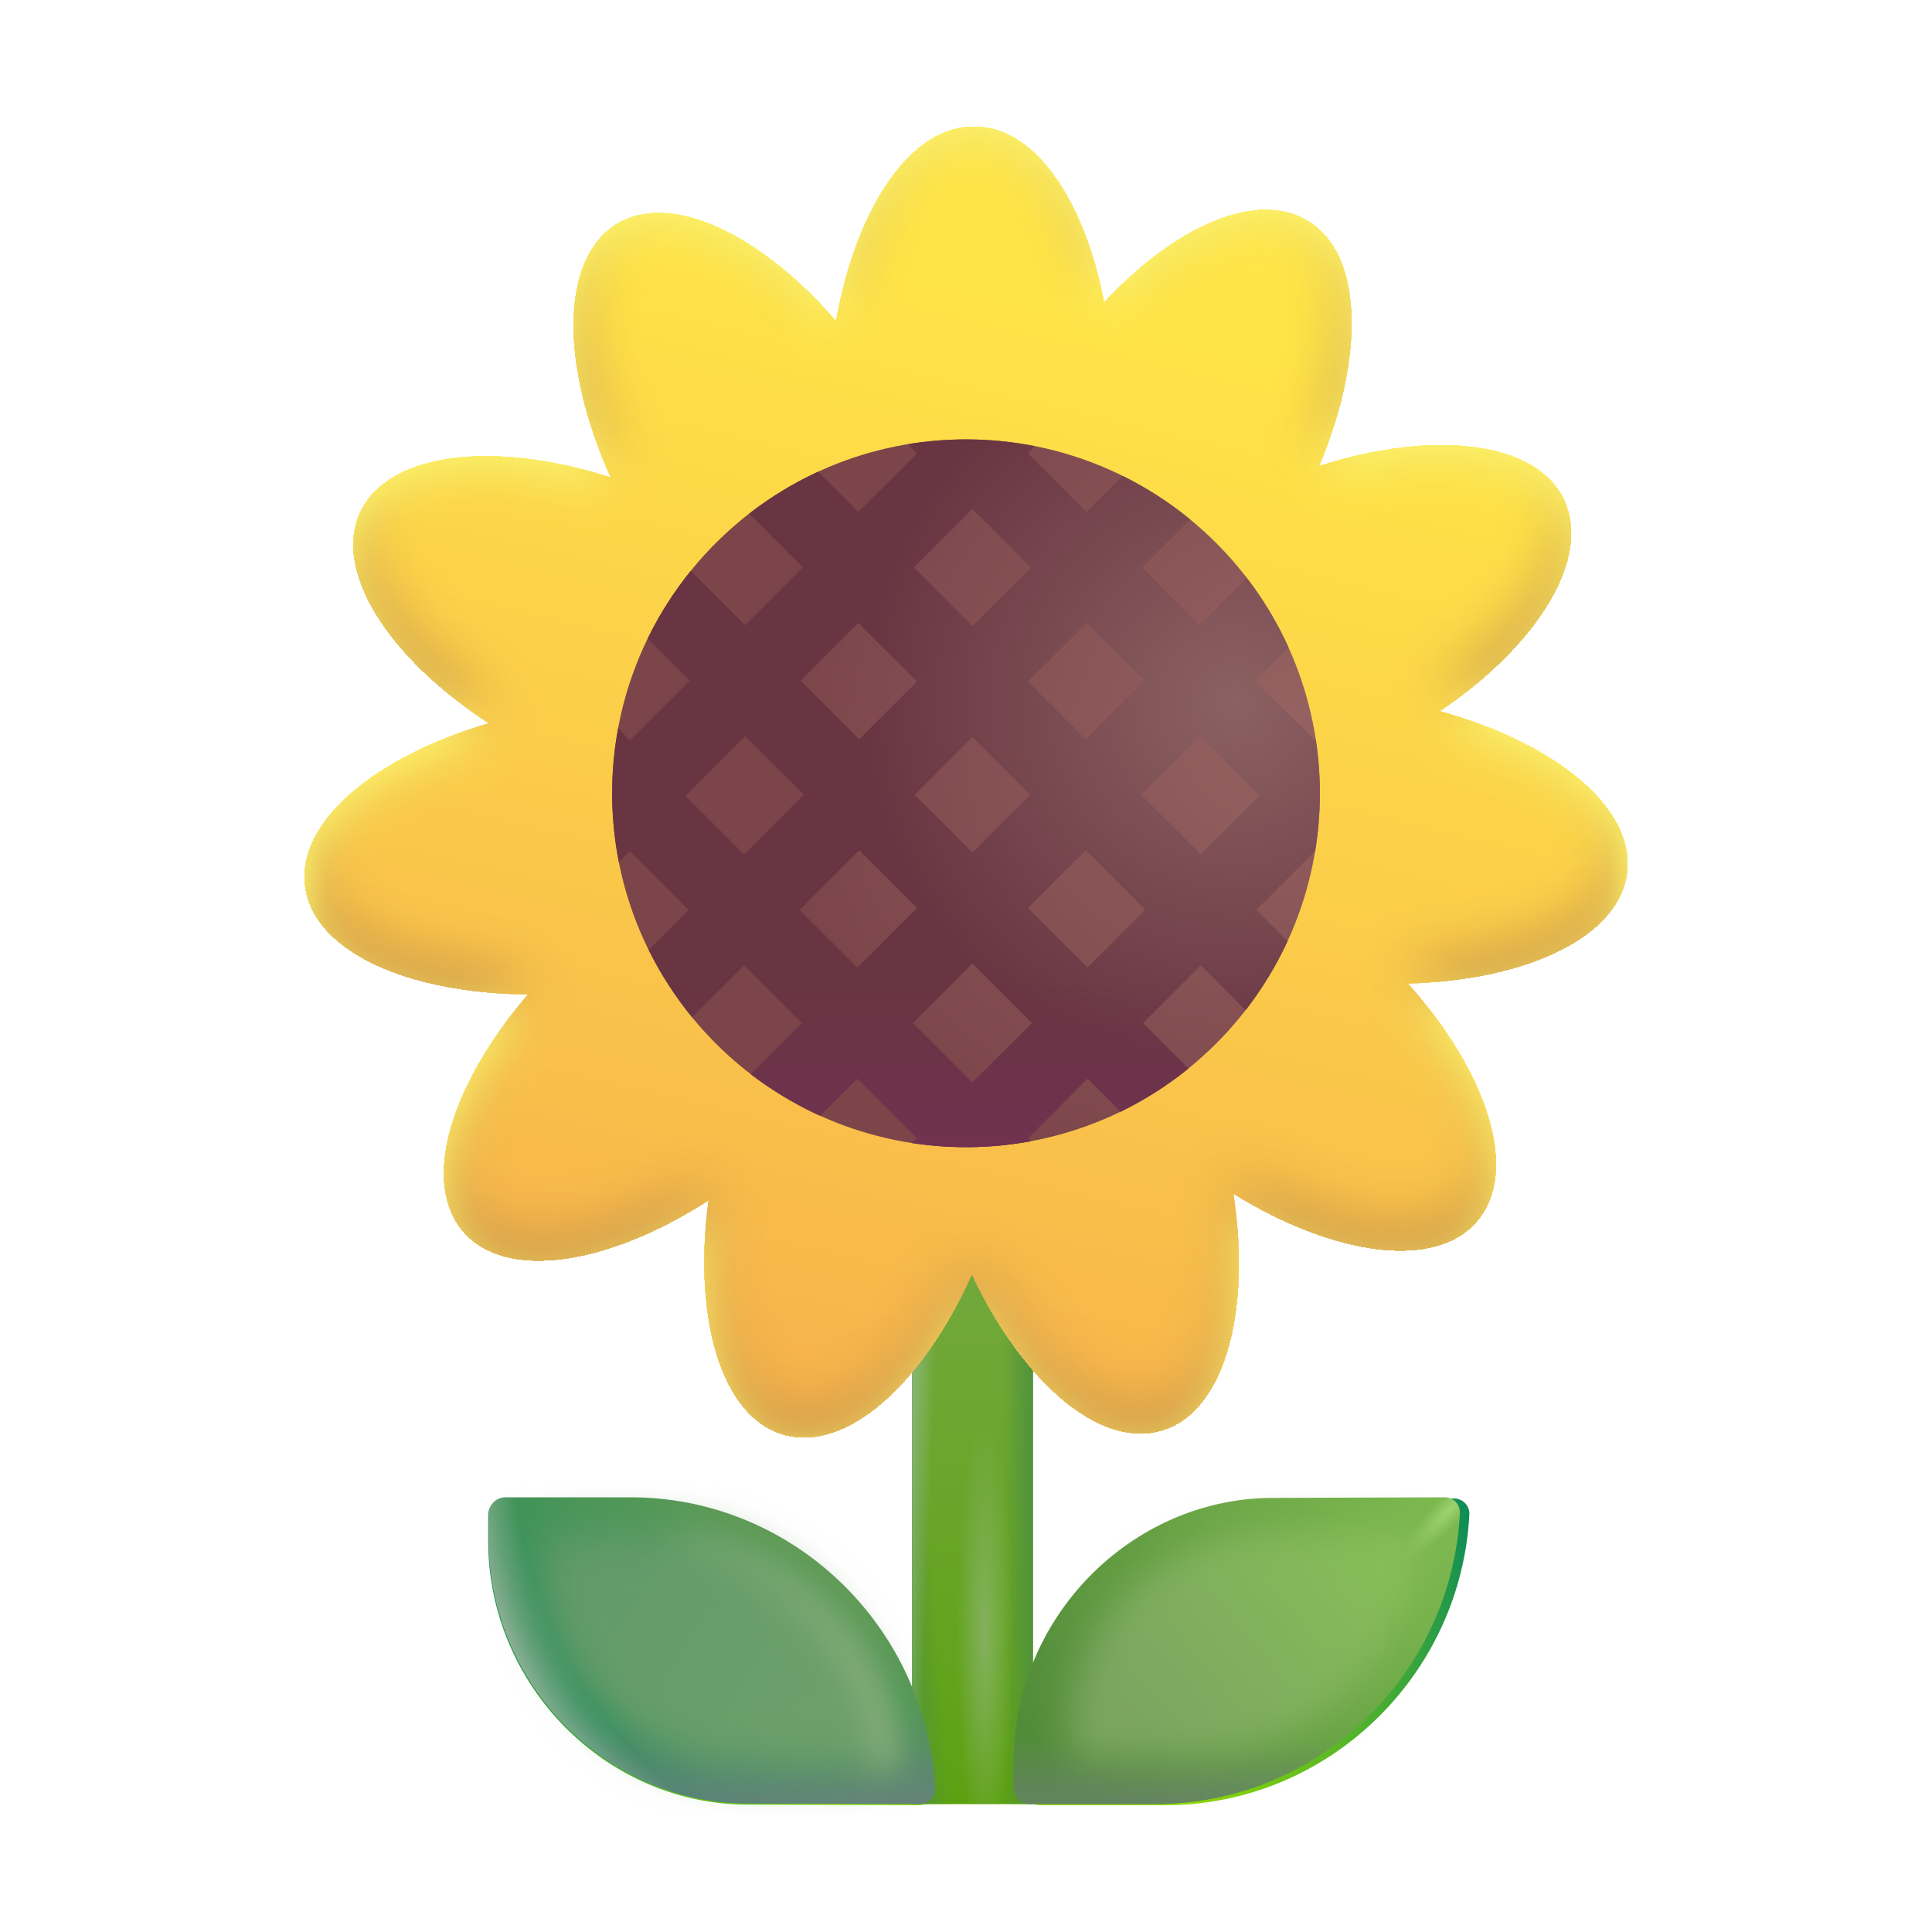
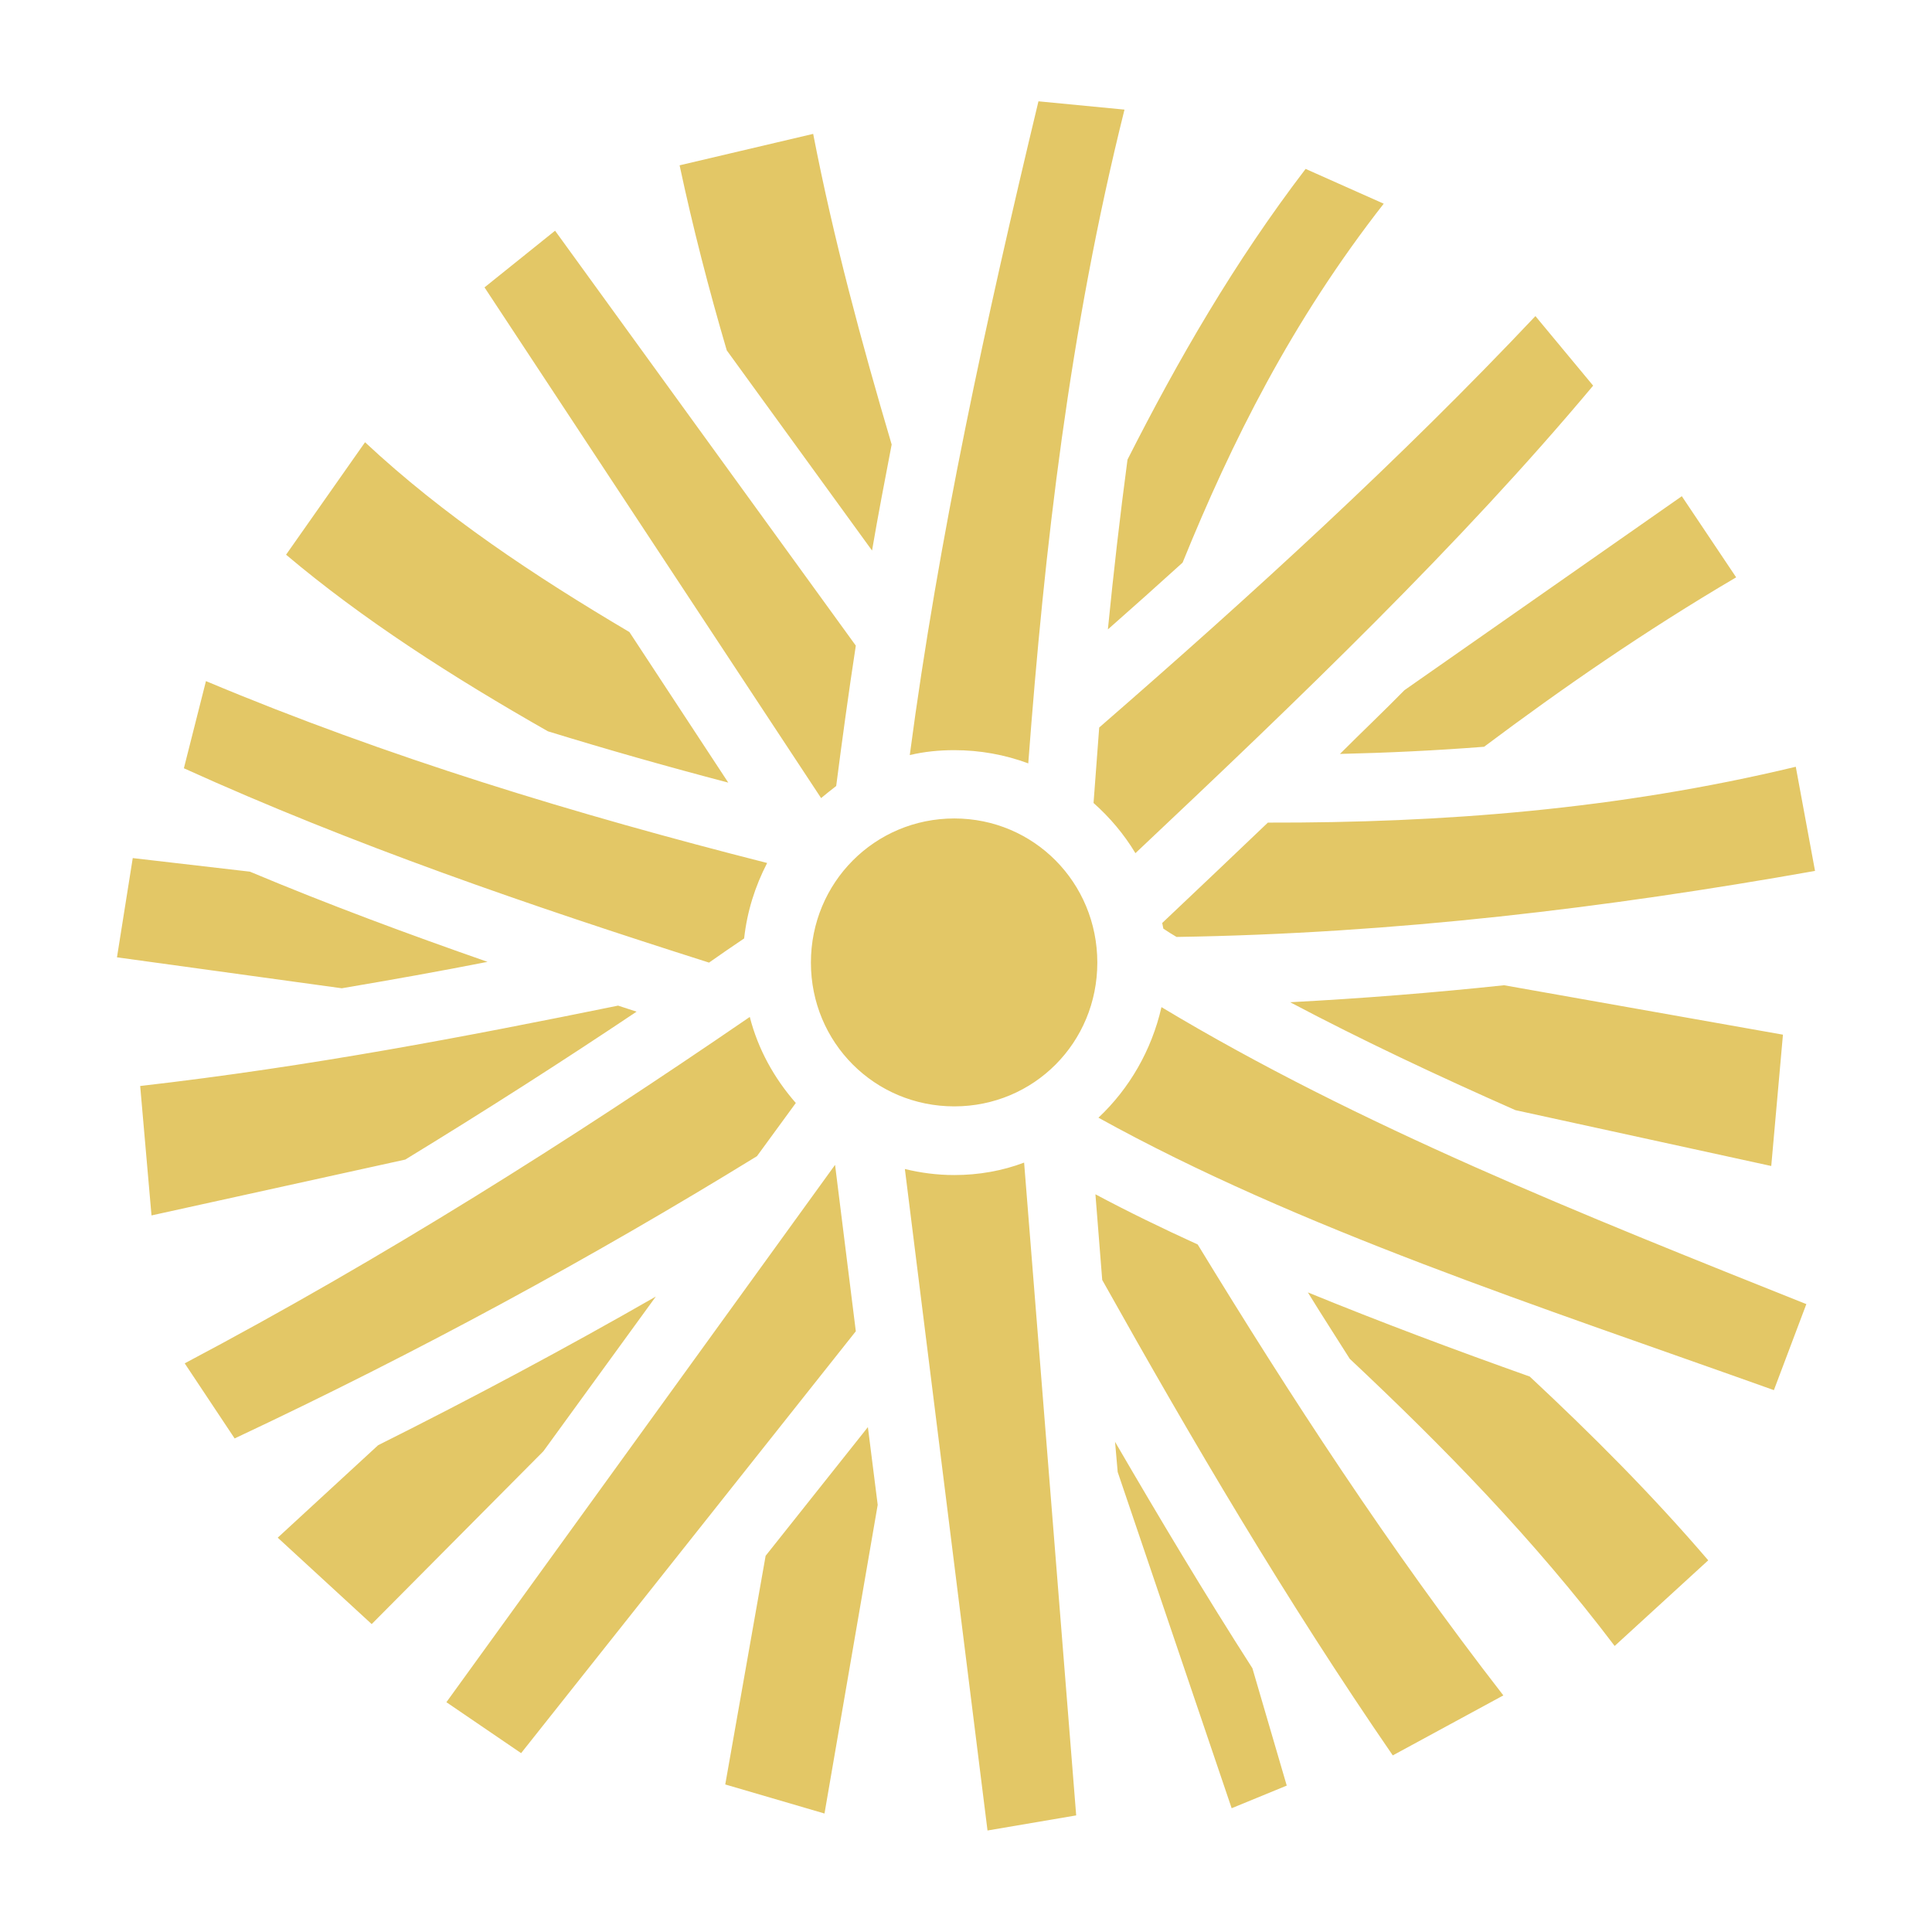
- <svg xmlns="http://www.w3.org/2000/svg" width="1em" height="1em" viewBox="0 0 32 32">
-   <g fill="none">
-     <path fill="url(#i9daEDb)" d="M17.107 19.75h-2v10.13h2z" />
-     <path fill="url(#i0ieRrd)" d="M8.086 25.52c0 2.4 1.95 4.35 4.26 4.37l2.88.01c.14 0 .26-.12.25-.27c-.14-2.66-2.34-4.81-5.04-4.81h-2.07a.28.28 0 0 0-.28.28z" />
-     <path fill="url(#iSsChBd)" d="M16.947 29.2c0-2.4 1.95-4.35 4.26-4.37l2.88-.01c.14 0 .26.12.25.27c-.14 2.66-2.34 4.81-5.04 4.81h-2.07a.28.28 0 0 1-.28-.28z" />
-     <path fill="url(#i5dAJWd)" d="M26.947 14.45c.13-1.07-1.19-2.14-3.1-2.67c1.63-1.11 2.52-2.55 2.05-3.51c-.47-.97-2.16-1.15-4.05-.55c.76-1.82.73-3.51-.19-4.06c-.84-.51-2.18.08-3.37 1.35c-.33-1.7-1.15-2.9-2.13-2.91c-1.06-.03-1.97 1.33-2.31 3.22c-1.26-1.45-2.75-2.16-3.64-1.6c-.93.58-.92 2.34-.09 4.19c-1.94-.62-3.68-.42-4.15.58c-.45.97.47 2.4 2.13 3.49c-1.89.56-3.19 1.64-3.04 2.71s1.7 1.76 3.69 1.78c-1.28 1.5-1.78 3.11-1.07 3.93s2.39.55 4.06-.52c-.26 1.95.21 3.58 1.24 3.88c1.04.3 2.3-.84 3.12-2.65c.85 1.78 2.12 2.89 3.15 2.58s1.48-1.96 1.18-3.92c1.68 1.03 3.35 1.27 4.04.45c.7-.83.17-2.45-1.15-3.93c1.97-.06 3.5-.77 3.63-1.84m-10.49-3.03q.135.18.33.3c.16.09.33.14.52.16c.01.18.04.35.12.5c.08.16.2.3.35.42c-.09.15-.15.31-.17.49s.01.36.06.54c-.16.08-.3.18-.41.31c-.12.14-.19.31-.24.49c-.18-.02-.35-.01-.51.04c-.17.05-.33.15-.47.28c-.14-.11-.29-.2-.45-.25c-.18-.05-.36-.05-.54-.02a1.1 1.1 0 0 0-.25-.45a1.3 1.3 0 0 0-.44-.32c.05-.17.06-.34.04-.51c-.03-.18-.1-.35-.2-.51c.13-.12.24-.25.31-.41c.08-.18.11-.38.1-.59c.21-.02.41-.06.58-.17c.13-.08.24-.19.33-.31c.15.06.3.1.46.1q.255 0 .48-.09" />
-     <path fill="url(#iuZt1ie)" d="M16 19a5.861 5.861 0 1 0 0-11.722A5.861 5.861 0 0 0 16 19" />
-     <path fill="#63332A" fill-rule="evenodd" d="m21.118 10.281l-.8.8l1.117 1.117l.295-.295a5.9 5.9 0 0 1 .071 2.076l-.366-.366l-1.114 1.114l.96.958a5.9 5.9 0 0 1-2.462 2.594l-1.027-1.023l-1.106 1.106l.515.515a5.9 5.9 0 0 1-2.437-.008l.508-.507l-1.117-1.117l-1.013 1.012a5.9 5.9 0 0 1-1.916-1.717l1.11 1.11l1.112-1.112l-1.112-1.112l-1.112 1.112a6 6 0 0 1-.523-.891l.928-.928l-1.112-1.112l-.325.325a5.9 5.9 0 0 1 .07-1.994l.255.255l1.096-1.095l-.762-.76q.245-.45.564-.85l.905.902l1.12-1.12l-.88-.877a6 6 0 0 1 .885-.53l.702.7l1.12-1.12l-.107-.105a6 6 0 0 1 1.633-.007l-.113.113l1.112 1.112l.716-.716q.47.224.89.523l-.899.9l1.112 1.111l.935-.935q.322.395.572.842m-.392 6.264l-1.113 1.113l-1.114-1.11l1.114-1.114zM11.224 12.9l1.112 1.112l1.098-1.099l-1.113-1.11zm1.804-1.804l1.114 1.11l1.118-1.118l-1.112-1.111zm1.827-1.826l1.112 1.11l1.118-1.117l-1.112-1.112zm1.82 1.817l1.117-1.117l1.112 1.111l-1.116 1.117zm-1.825 1.825l1.118-1.118l1.112 1.111l-1.116 1.117zm-1.807 1.807l1.1-1.1l1.114 1.11l-1.102 1.102zm7.685-1.814L19.61 11.79l-1.116 1.115l1.118 1.116zm-1.822 1.822l-1.118-1.116l-1.116 1.117l1.119 1.115zm-1.822 1.823l-1.12-1.115l-1.102 1.103l1.117 1.117z" clip-rule="evenodd" />
-     <path fill="url(#iEvptab)" d="M17.107 19.75h-2v10.13h2z" />
-     <path fill="url(#iThJFBd)" d="M17.107 19.75h-2v10.13h2z" />
-     <path fill="url(#iBOTYxe)" d="M17.107 19.75h-2v10.13h2z" />
-     <path fill="url(#iKBeg1d)" d="M17.107 19.75h-2v10.13h2z" />
-     <path fill="url(#imxBFlc)" d="M17.107 19.75h-2v10.13h2z" />
-     <path fill="url(#ijrw93b)" d="M8.094 25.5c0 2.4 1.95 4.35 4.26 4.37l2.88.01c.14 0 .26-.12.25-.27c-.14-2.66-2.34-4.81-5.04-4.81h-2.07a.28.28 0 0 0-.28.28z" />
-     <path fill="url(#ioqP4Zb)" d="M8.094 25.5c0 2.4 1.95 4.35 4.26 4.37l2.88.01c.14 0 .26-.12.25-.27c-.14-2.66-2.34-4.81-5.04-4.81h-2.07a.28.28 0 0 0-.28.28z" />
-     <path fill="url(#ikOTO6d)" d="M8.094 25.5c0 2.4 1.95 4.35 4.26 4.37l2.88.01c.14 0 .26-.12.25-.27c-.14-2.66-2.34-4.81-5.04-4.81h-2.07a.28.28 0 0 0-.28.28z" />
-     <g filter="url(#i0AnDrb)">
-       <path fill="url(#iAUq5QC)" d="M8.93 25.917c0 1.856 1.51 3.365 3.297 3.38l2.228.008a.195.195 0 0 0 .193-.209c-.108-2.057-1.81-3.72-3.9-3.72h-1.6c-.124 0-.217.1-.217.216z" />
-     </g>
-     <path fill="url(#iv3kHxb)" d="M16.79 29.18c0-2.4 1.95-4.35 4.26-4.37l2.88-.01c.14 0 .26.12.25.27c-.14 2.66-2.34 4.81-5.04 4.81h-2.07a.28.28 0 0 1-.28-.28z" />
-     <path fill="url(#iyDTxfd)" d="M16.79 29.18c0-2.4 1.95-4.35 4.26-4.37l2.88-.01c.14 0 .26.12.25.27c-.14 2.66-2.34 4.81-5.04 4.81h-2.07a.28.28 0 0 1-.28-.28z" />
-     <path fill="url(#itYyQxb)" d="M16.79 29.18c0-2.4 1.95-4.35 4.26-4.37l2.88-.01c.14 0 .26.12.25.27c-.14 2.66-2.34 4.81-5.04 4.81h-2.07a.28.28 0 0 1-.28-.28z" />
-     <g filter="url(#itzXEDd)">
-       <path fill="url(#iKQ1Fzb)" d="M17.75 28.606c0-1.79 1.53-3.244 3.341-3.26l2.26-.007c.11 0 .203.09.195.202c-.11 1.983-1.835 3.587-3.953 3.587H17.97a.214.214 0 0 1-.22-.21z" />
-     </g>
-     <g filter="url(#isfy28d)">
-       <path fill="url(#iZqvEvc)" d="M26.947 14.45c.13-1.07-1.19-2.14-3.1-2.67c1.63-1.11 2.52-2.55 2.05-3.51c-.47-.97-2.16-1.15-4.05-.55c.76-1.82.73-3.51-.19-4.06c-.84-.51-2.18.08-3.37 1.35c-.33-1.7-1.15-2.9-2.13-2.91c-1.06-.03-1.97 1.33-2.31 3.22c-1.26-1.45-2.75-2.16-3.64-1.6c-.93.58-.92 2.34-.09 4.19c-1.94-.62-3.68-.42-4.15.58c-.45.97.47 2.4 2.13 3.49c-1.89.56-3.19 1.64-3.04 2.71s1.7 1.76 3.69 1.78c-1.28 1.5-1.78 3.11-1.07 3.93s2.39.55 4.06-.52c-.26 1.95.21 3.58 1.24 3.88c1.04.3 2.3-.84 3.12-2.65c.85 1.78 2.12 2.89 3.15 2.58s1.48-1.96 1.18-3.92c1.68 1.03 3.35 1.27 4.04.45c.7-.83.17-2.45-1.15-3.93c1.97-.06 3.5-.77 3.63-1.84m-10.49-3.03q.135.18.33.3c.16.09.33.14.52.16c.01.18.04.35.12.5c.08.16.2.3.35.42c-.09.15-.15.31-.17.49s.01.36.06.54c-.16.08-.3.18-.41.31c-.12.14-.19.31-.24.49c-.18-.02-.35-.01-.51.04c-.17.05-.33.15-.47.28c-.14-.11-.29-.2-.45-.25c-.18-.05-.36-.05-.54-.02a1.1 1.1 0 0 0-.25-.45a1.3 1.3 0 0 0-.44-.32c.05-.17.06-.34.04-.51c-.03-.18-.1-.35-.2-.51c.13-.12.24-.25.31-.41c.08-.18.11-.38.1-.59c.21-.02.41-.06.58-.17c.13-.08.24-.19.33-.31c.15.06.3.1.46.1q.255 0 .48-.09" />
-     </g>
-     <path fill="url(#i4VjeKy)" d="M16 19a5.861 5.861 0 1 0 0-11.722A5.861 5.861 0 0 0 16 19" />
-     <path fill="url(#ijA0fKe)" fill-rule="evenodd" d="m13.55 7.813l.666.666l.971-.971l-.15-.151a5.9 5.9 0 0 1 2.107.033l-.118.118l.971.971l.597-.597q.602.298 1.118.721l-.796.796l.956.955l.78-.78q.41.531.69 1.15l-.55.55l.986.987l.015-.015a5.9 5.9 0 0 1-.01 1.857l-.005-.004l-.971.971l.519.52a6 6 0 0 1-.695 1.142l-.743-.742l-.956.955l.752.753q-.517.419-1.123.715l-.548-.548l-.987.987l.05.05a5.9 5.9 0 0 1-1.97.03l.081-.08l-.987-.987l-.616.616a6 6 0 0 1-1.15-.69l.847-.846l-.956-.955l-.861.86a6 6 0 0 1-.721-1.117l.663-.663l-.971-.971l-.184.184a5.9 5.9 0 0 1-.013-2.22l.197.197l.987-.986l-.696-.696q.296-.605.715-1.123l.9.9l.956-.957l-.89-.89a6 6 0 0 1 1.143-.695m3.543 9.132l-.986.987l-.987-.987l.987-.987zm1.875-1.875l-.955.956l-.987-.987l.956-.956zm1.891-1.89l-.971.971l-.987-.987l.971-.971zM14.2 16.026l.987-.987l-.955-.956l-.987.987zm-1.875-1.875l.987-.987l-.971-.971l-.987.987zm4.737-.987l-.956.956l-.955-.956l.956-.956zm1.89-1.89l-.97.97l-.956-.955l.971-.971zm-4.72.97l.955-.955l-.971-.971l-.956.956zM17.078 9.4l-.971.97l-.972-.97l.972-.972z" clip-rule="evenodd" />
-     <path fill="url(#i1HeMPc)" fill-rule="evenodd" d="m13.55 7.813l.666.666l.971-.971l-.15-.151a5.9 5.9 0 0 1 2.107.033l-.118.118l.971.971l.597-.597q.602.298 1.118.721l-.796.796l.956.955l.78-.78q.41.531.69 1.15l-.55.55l.986.987l.015-.015a5.9 5.9 0 0 1-.01 1.857l-.005-.004l-.971.971l.519.52a6 6 0 0 1-.695 1.142l-.743-.742l-.956.955l.752.753q-.517.419-1.123.715l-.548-.548l-.987.987l.05.05a5.9 5.9 0 0 1-1.97.03l.081-.08l-.987-.987l-.616.616a6 6 0 0 1-1.15-.69l.847-.846l-.956-.955l-.861.86a6 6 0 0 1-.721-1.117l.663-.663l-.971-.971l-.184.184a5.9 5.9 0 0 1-.013-2.22l.197.197l.987-.986l-.696-.696q.296-.605.715-1.123l.9.9l.956-.957l-.89-.89a6 6 0 0 1 1.143-.695m3.543 9.132l-.986.987l-.987-.987l.987-.987zm1.875-1.875l-.955.956l-.987-.987l.956-.956zm1.891-1.89l-.971.971l-.987-.987l.971-.971zM14.2 16.026l.987-.987l-.955-.956l-.987.987zm-1.875-1.875l.987-.987l-.971-.971l-.987.987zm4.737-.987l-.956.956l-.955-.956l.956-.956zm1.89-1.89l-.97.97l-.956-.955l.971-.971zm-4.72.97l.955-.955l-.971-.971l-.956.956zM17.078 9.4l-.971.97l-.972-.97l.972-.972z" clip-rule="evenodd" />
-     <g filter="url(#iD8djKb)">
-       <path stroke="url(#ijOHbmc)" stroke-linecap="round" stroke-width=".5" d="M11.422 25.547c1.156.156 3.039 1.514 3.226 3.551" />
-     </g>
-     <defs>
-       <linearGradient id="i9daEDb" x1="16.108" x2="16.108" y1="29.885" y2="19.752" gradientUnits="userSpaceOnUse">
-         <stop offset=".011" stop-color="#8ED800" />
-         <stop offset="1" stop-color="#008461" />
-       </linearGradient>
-       <linearGradient id="i0ieRrd" x1="15.211" x2="7.089" y1="29.489" y2="24.8" gradientUnits="userSpaceOnUse">
-         <stop offset=".011" stop-color="#8ED800" />
-         <stop offset="1" stop-color="#008461" />
-       </linearGradient>
-       <linearGradient id="iSsChBd" x1="18.769" x2="25.176" y1="28.108" y2="25.12" gradientUnits="userSpaceOnUse">
-         <stop offset=".011" stop-color="#8ED800" />
-         <stop offset="1" stop-color="#008461" />
-       </linearGradient>
-       <linearGradient id="i5dAJWd" x1="16.234" x2="15.825" y1="2.092" y2="23.845" gradientUnits="userSpaceOnUse">
-         <stop stop-color="#F8EC1D" />
-         <stop offset="1" stop-color="#F7BE1E" />
-       </linearGradient>
-       <linearGradient id="iuZt1ie" x1="16.113" x2="15.893" y1="7.28" y2="18.995" gradientUnits="userSpaceOnUse">
-         <stop stop-color="#9C634D" />
-         <stop offset="1" stop-color="#63332A" />
-       </linearGradient>
-       <linearGradient id="iEvptab" x1="16.108" x2="16.108" y1="29.885" y2="20.406" gradientUnits="userSpaceOnUse">
-         <stop stop-color="#5DA112" />
-         <stop offset="1" stop-color="#74A93F" />
-       </linearGradient>
-       <linearGradient id="iThJFBd" x1="14.984" x2="15.609" y1="28.016" y2="27.969" gradientUnits="userSpaceOnUse">
-         <stop stop-color="#51923C" />
-         <stop offset="1" stop-color="#51923C" stop-opacity="0" />
-       </linearGradient>
-       <linearGradient id="iBOTYxe" x1="17.107" x2="16.609" y1="28.063" y2="28.063" gradientUnits="userSpaceOnUse">
-         <stop stop-color="#51923C" />
-         <stop offset="1" stop-color="#51923C" stop-opacity="0" />
-       </linearGradient>
-       <linearGradient id="iKBeg1d" x1="15.016" x2="15.453" y1="23.656" y2="23.672" gradientUnits="userSpaceOnUse">
-         <stop stop-color="#8FB87F" />
-         <stop offset="1" stop-color="#8FB87F" stop-opacity="0" />
-       </linearGradient>
-       <linearGradient id="ijrw93b" x1="12.633" x2="8.414" y1="24.8" y2="30.511" gradientUnits="userSpaceOnUse">
-         <stop offset=".011" stop-color="#629B53" />
-         <stop offset="1" stop-color="#008461" />
-         <stop offset="1" stop-color="#4D9055" />
-       </linearGradient>
-       <linearGradient id="ioqP4Zb" x1="14.008" x2="14.008" y1="30.293" y2="28.324" gradientUnits="userSpaceOnUse">
-         <stop stop-color="#6F7E82" />
-         <stop offset="1" stop-color="#6F7E82" stop-opacity="0" />
-       </linearGradient>
-       <linearGradient id="iAUq5QC" x1="14.648" x2="9.383" y1="28.824" y2="25.464" gradientUnits="userSpaceOnUse">
-         <stop stop-color="#6FA06A" />
-         <stop offset="1" stop-color="#619A6A" />
-       </linearGradient>
-       <linearGradient id="iv3kHxb" x1="17.844" x2="25.019" y1="29.88" y2="25.101" gradientUnits="userSpaceOnUse">
-         <stop stop-color="#528C39" />
-         <stop offset="1" stop-color="#81BD52" />
-       </linearGradient>
-       <linearGradient id="iyDTxfd" x1="19.281" x2="19.281" y1="30.219" y2="28.813" gradientUnits="userSpaceOnUse">
-         <stop stop-color="#6A806E" />
-         <stop offset="1" stop-color="#6A806E" stop-opacity="0" />
-       </linearGradient>
-       <linearGradient id="iKQ1Fzb" x1="22.75" x2="18.842" y1="25.339" y2="28.573" gradientUnits="userSpaceOnUse">
-         <stop stop-color="#87BE58" />
-         <stop offset="1" stop-color="#7BA561" />
-       </linearGradient>
-       <linearGradient id="iZqvEvc" x1="19.813" x2="15.563" y1="5.563" y2="23.375" gradientUnits="userSpaceOnUse">
-         <stop stop-color="#FFE447" />
-         <stop offset="1" stop-color="#F7B44B" />
-       </linearGradient>
-       <linearGradient id="i1HeMPc" x1="16" x2="16" y1="16.25" y2="19.625" gradientUnits="userSpaceOnUse">
-         <stop stop-color="#723152" stop-opacity="0" />
-         <stop offset="1" stop-color="#723152" />
-       </linearGradient>
-       <linearGradient id="ijOHbmc" x1="14.648" x2="9.852" y1="27.192" y2="24.442" gradientUnits="userSpaceOnUse">
-         <stop stop-color="#86AD7A" />
-         <stop offset="1" stop-color="#86AD7A" stop-opacity="0" />
-       </linearGradient>
-       <radialGradient id="imxBFlc" cx="0" cy="0" r="1" gradientTransform="matrix(0 3.625 -.46875 0 16.313 27.031)" gradientUnits="userSpaceOnUse">
-         <stop stop-color="#83B15D" />
-         <stop offset="1" stop-color="#83B15D" stop-opacity="0" />
-       </radialGradient>
-       <radialGradient id="ikOTO6d" cx="0" cy="0" r="1" gradientTransform="rotate(158.54 4.035 13.81)scale(4.86879 6.63165)" gradientUnits="userSpaceOnUse">
-         <stop offset=".841" stop-color="#92B196" stop-opacity="0" />
-         <stop offset="1" stop-color="#92B196" />
-       </radialGradient>
-       <radialGradient id="itYyQxb" cx="0" cy="0" r="1" gradientTransform="matrix(-.79687 .82813 -.17558 -.16895 24 25.016)" gradientUnits="userSpaceOnUse">
-         <stop stop-color="#9DD271" />
-         <stop offset="1" stop-color="#9DD271" stop-opacity="0" />
-       </radialGradient>
-       <radialGradient id="i4VjeKy" cx="0" cy="0" r="1" gradientTransform="matrix(-7.75002 4.09373 -3.59354 -6.80308 21.438 11.906)" gradientUnits="userSpaceOnUse">
-         <stop stop-color="#966261" />
-         <stop offset="1" stop-color="#7B454A" />
-       </radialGradient>
-       <radialGradient id="ijA0fKe" cx="0" cy="0" r="1" gradientTransform="rotate(146.31 8.459 8.907)scale(6.08437)" gradientUnits="userSpaceOnUse">
-         <stop stop-color="#8C6161" />
-         <stop offset="1" stop-color="#693542" />
-       </radialGradient>
-       <filter id="i0AnDrb" width="7.218" height="5.43" x="8.181" y="24.625" color-interpolation-filters="sRGB" filterUnits="userSpaceOnUse">
-         <feFlood flood-opacity="0" result="BackgroundImageFix" />
-         <feBlend in="SourceGraphic" in2="BackgroundImageFix" result="shape" />
-         <feGaussianBlur result="effect1_foregroundBlur_28327_7424" stdDeviation=".375" />
-       </filter>
-       <filter id="itzXEDd" width="6.997" height="4.988" x="17.15" y="24.739" color-interpolation-filters="sRGB" filterUnits="userSpaceOnUse">
-         <feFlood flood-opacity="0" result="BackgroundImageFix" />
-         <feBlend in="SourceGraphic" in2="BackgroundImageFix" result="shape" />
-         <feGaussianBlur result="effect1_foregroundBlur_28327_7424" stdDeviation=".3" />
-       </filter>
-       <filter id="isfy28d" width="21.911" height="22.258" x="5.045" y="1.8" color-interpolation-filters="sRGB" filterUnits="userSpaceOnUse">
-         <feFlood flood-opacity="0" result="BackgroundImageFix" />
-         <feBlend in="SourceGraphic" in2="BackgroundImageFix" result="shape" />
-         <feColorMatrix in="SourceAlpha" result="hardAlpha" values="0 0 0 0 0 0 0 0 0 0 0 0 0 0 0 0 0 0 127 0" />
-         <feOffset dy="-.3" />
-         <feGaussianBlur stdDeviation=".5" />
-         <feComposite in2="hardAlpha" k2="-1" k3="1" operator="arithmetic" />
-         <feColorMatrix values="0 0 0 0 0.775 0 0 0 0 0.572 0 0 0 0 0.287 0 0 0 1 0" />
-         <feBlend in2="shape" result="effect1_innerShadow_28327_7424" />
-         <feColorMatrix in="SourceAlpha" result="hardAlpha" values="0 0 0 0 0 0 0 0 0 0 0 0 0 0 0 0 0 0 127 0" />
-         <feOffset dy=".25" />
-         <feGaussianBlur stdDeviation=".375" />
-         <feComposite in2="hardAlpha" k2="-1" k3="1" operator="arithmetic" />
-         <feColorMatrix values="0 0 0 0 1 0 0 0 0 0.973 0 0 0 0 0.427 0 0 0 1 0" />
-         <feBlend in2="effect1_innerShadow_28327_7424" result="effect2_innerShadow_28327_7424" />
-       </filter>
-       <filter id="iD8djKb" width="4.727" height="5.051" x="10.672" y="24.797" color-interpolation-filters="sRGB" filterUnits="userSpaceOnUse">
-         <feFlood flood-opacity="0" result="BackgroundImageFix" />
-         <feBlend in="SourceGraphic" in2="BackgroundImageFix" result="shape" />
-         <feGaussianBlur result="effect1_foregroundBlur_28327_7424" stdDeviation=".25" />
-       </filter>
-     </defs>
-   </g>
+ <svg xmlns="http://www.w3.org/2000/svg" width="1em" height="1em" viewBox="0 0 512 512">
+   <path fill="#E3C766" d="M275.2 26.85c-13.9 57.93-26.5 115.75-34.1 173.25c3.8-.9 7.7-1.3 11.8-1.3c6.8 0 13.4 1.2 19.6 3.5c4.3-57.1 10.9-114.79 25.5-173.25zm-59.7 8.63l-35.4 8.33c3.5 16.38 7.7 32.72 12.5 49.04l38.5 53.05c1.6-9.4 3.4-18.7 5.2-28.1c-8-27.07-15.4-54.46-20.8-82.32M346 44.76c-18.9 24.74-33.8 50.61-47.2 77.04c-2 15-3.7 29.9-5.2 45q10.05-8.85 19.8-17.7c13-32 28.9-63.92 53.3-95.12zM147.1 61.14l-18.7 15.02l89.2 135.34c1.3-1.1 2.6-2.1 4-3.2c1.6-12.4 3.3-24.8 5.2-37.2zm259.8 22.63c-35.7 37.83-75 73.73-115.6 109.03l-1.5 20c4.3 3.8 8.1 8.3 11.1 13.3c43.5-41 86-81.7 121.3-123.9zM96.74 117.2L75.81 147c20.36 17.2 44.09 32.4 69.39 46.8c15.9 4.9 31.8 9.4 47.8 13.6l-26.2-39.9c-25.2-14.9-49.3-30.9-70.06-50.3m348.96 14.3l-73.5 51.4c-5.6 5.7-11.4 11.2-17.1 16.9c12.7-.3 25.4-.9 38.2-1.9c20.7-15.5 42.5-30.6 66.8-44.9zm-391.12 49l-5.85 23.1c44.78 20.3 91.67 36.4 139.17 51.5c3.1-2.2 6.2-4.3 9.3-6.4c.8-7.2 2.9-13.8 6.1-20c-50.7-12.9-100.6-28-148.72-48.2m421.32 22.7c-47.4 11.4-94.1 14.9-139.9 14.8c-9.3 8.9-18.6 17.7-28 26.6l.3 1.5c1.2.8 2.3 1.5 3.5 2.2c57.9-.9 114-7.7 169.2-17.5zm-223 13.7c-21.1 0-38 17-38 38.2s16.9 38.1 38 38.1s37.9-16.9 37.9-38.1s-16.8-38.2-37.9-38.2M35.18 227.4L31 253.7l59.57 8.2c13.03-2.2 25.93-4.5 38.63-7c-21.2-7.4-42.24-15.2-62.97-23.9zm363.42 33.7q-28.2 3-56.7 4.5c19.1 10.1 39.1 19.5 59.7 28.6l67.8 14.8l3.1-34.8zm-234.8 5.4c-40.3 8.2-81.34 16.1-126.65 21.3l3 34.3l67.25-14.8c20.8-12.7 41.3-25.8 61.3-39.2c-1.6-.5-3.3-1.1-4.9-1.6m144 .4c-2.6 11.4-8.5 21.6-16.7 29.3c53.1 29.4 116.6 49.9 179 72.2l8.6-22.8c-59.1-23.6-118.5-47.2-170.9-78.7m-109.1 2.6c-47.7 32.7-97 63.9-149.75 91.8l13.23 19.9c48.52-22.8 94.52-47.8 138.42-74.8l10.3-14.1c-5.7-6.5-10-14.2-12.2-22.8m72.7 38.6c-5.8 2.2-12.1 3.3-18.5 3.3c-4.6 0-9-.6-13.1-1.6l21.9 175.3l23.5-4zm-50.1.6l-103 142.4l19.8 13.5l88.7-111.8zm69 7.8l1.8 22.7c23.9 42.7 48.8 85 77 126l29.3-15.9c-30.4-39.2-56.4-79.2-81-119.5c-9.2-4.2-18.3-8.6-27.1-13.3m56.3 26c3.6 5.9 7.4 11.7 11.1 17.6c24.7 23.2 48.7 47.7 70.2 76.1l24.8-22.7c-14.9-17.4-30.8-33.3-47.3-48.7c-19.7-7-39.5-14.4-58.8-22.3m-172.8 1.1c-23.9 13.7-48.4 26.8-73.6 39.4l-26.6 24.5l24.9 22.9l45.5-45.8zm56.2 34.6l-27.1 34.1l-10.7 60.6l26.3 7.7l14.1-81.8zm65.5 3.9l.7 8l30.2 89.1l14.6-6l-9.1-31.1c-12.7-19.8-24.7-39.9-36.4-60" />
</svg>
